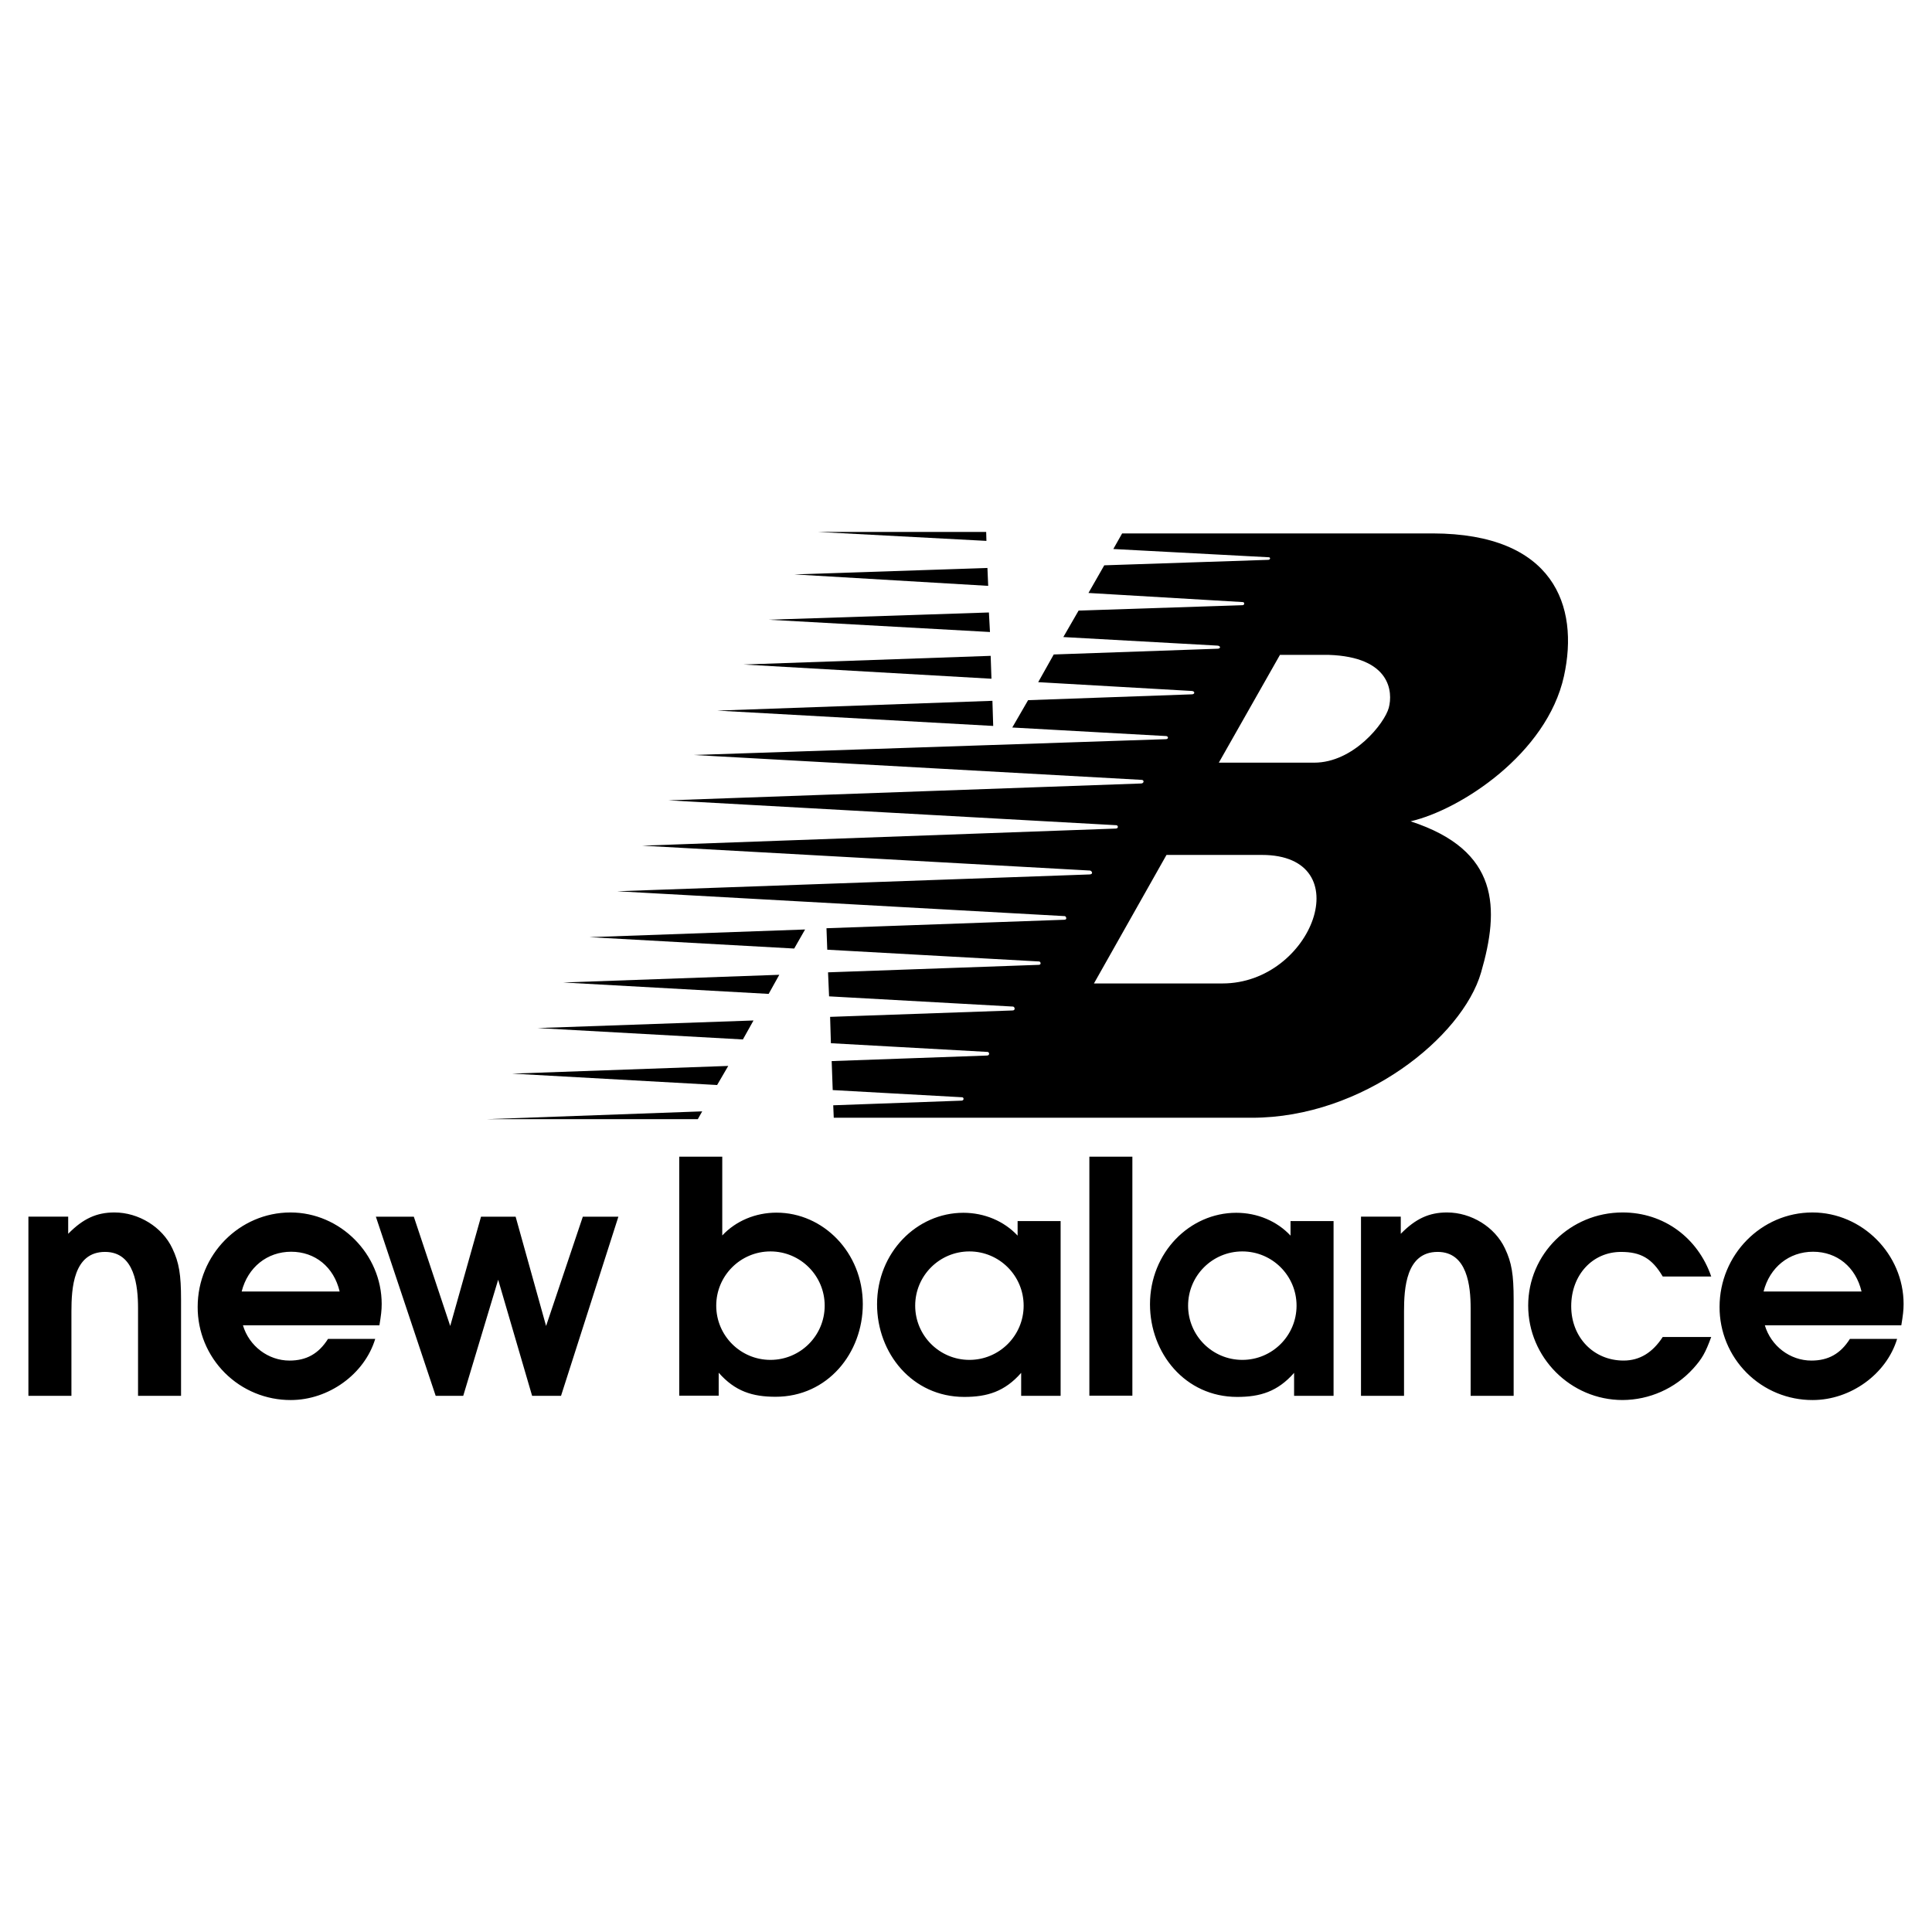
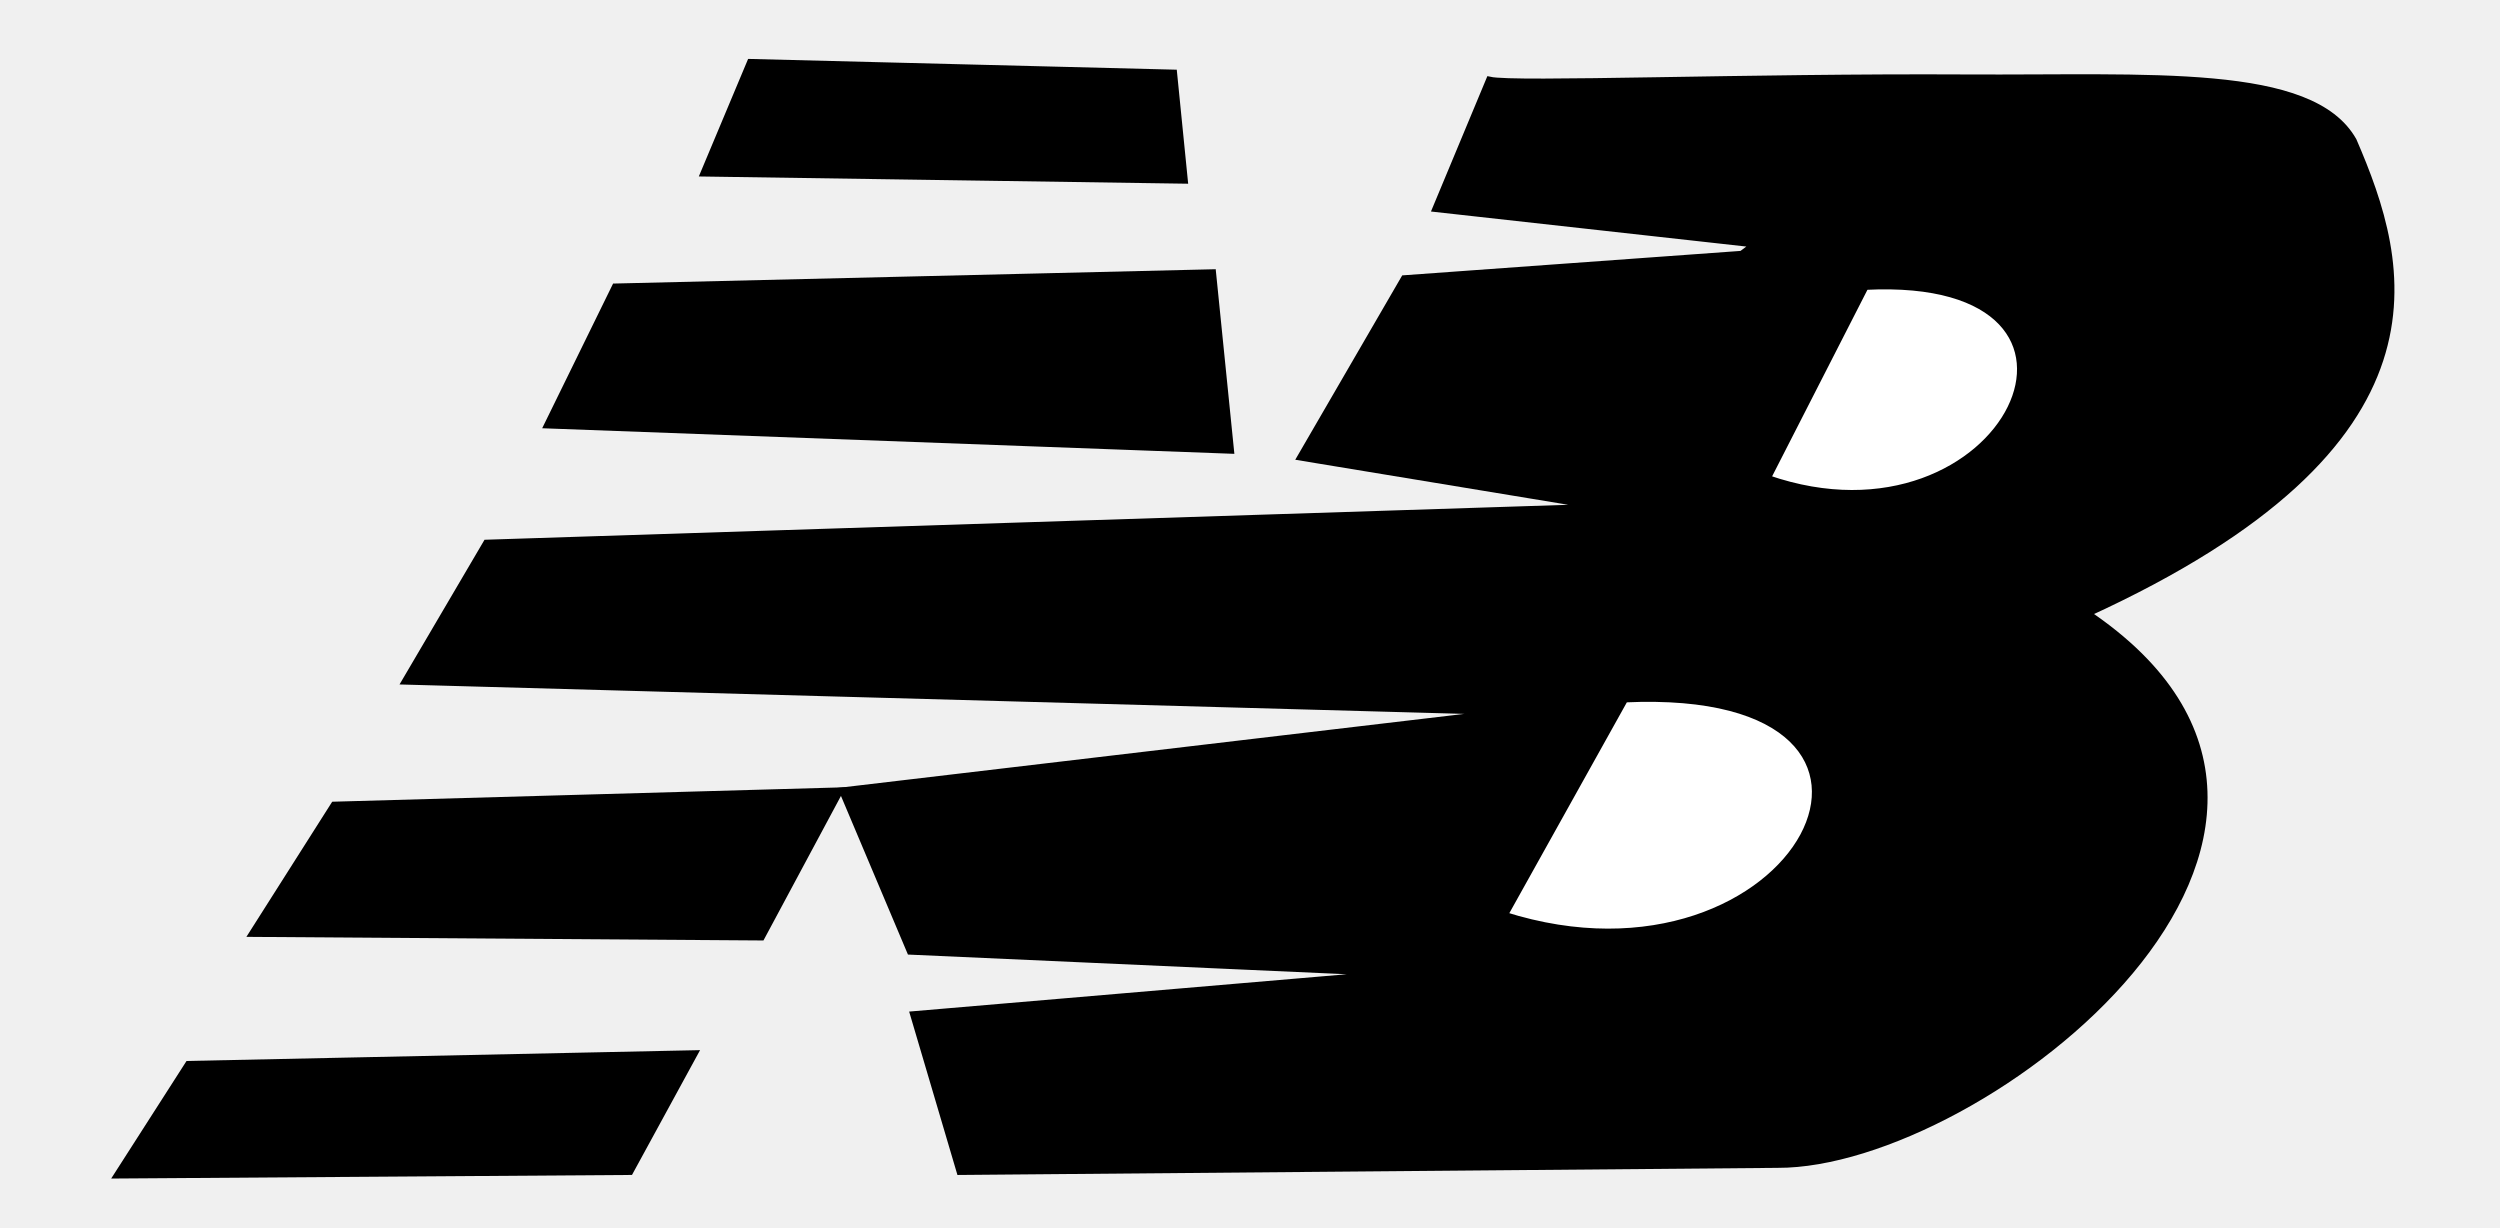
- <svg xmlns="http://www.w3.org/2000/svg" width="800px" height="800px" viewBox="0 0 192.756 192.756">
-   <g fill-rule="evenodd" clip-rule="evenodd">
-     <path fill="#ffffff" d="M0 0h192.756v192.756H0V0z" />
-     <path d="M80.323 92.735l-21.51.766 20.424 1.135 1.086-1.901zM77.75 97.255l-21.561.767 20.5 1.139 1.061-1.906zM75.177 101.813l-21.534.756 20.475 1.138 1.059-1.894zM72.657 106.348l-21.561.768 20.451 1.136 1.11-1.904zM99.014 69.92l-27.454.977 27.532 1.53-.078-2.507zM98.84 65.434l-24.663.865 24.741 1.419-.078-2.284zM98.664 61.107l-21.974.723 22.08 1.226-.106-1.949zM98.516 56.665l-19.261.644 19.337 1.142-.076-1.786zM98.391 53.074H81.639l16.777.89-.025-.89zM70.059 110.881l-21.509.779h21.07l.439-.779z" />
-     <path d="M142.953 53.219h-30.998l-.879 1.556 15.512.823c.182 0 .182.258-.078.258l-16.338.546-1.576 2.758 15.406.91c.207.026.156.31-.025.31l-16.365.538-1.523 2.641 15.381.854c.336.026.336.311 0 .311l-16.338.573-1.551 2.762 15.33.879c.336.026.311.336 0 .336l-16.338.582-1.578 2.728 15.355.853c.232.026.26.311-.051.311l-47.077 1.577 44.673 2.482c.283 0 .258.362-.053.362L66.689 79.85l44.673 2.481c.207 0 .258.336-.053.336l-47.231 1.706 44.673 2.482c.182.026.361.362-.025.388L61.57 88.921l44.672 2.481c.129.026.258.362-.051.362l-23.733.846.078 2.142 21.147 1.175c.154.026.232.336-.053.336l-21.016.747.103 2.396 18.356 1.02c.18.026.258.388-.053.388l-18.2.639.079 2.629 15.641.869c.18.025.232.361-.078.361l-15.485.553.103 2.892 12.926.718c.182.026.182.337-.077.337l-12.797.463.052 1.243h41.726c11.064 0 20.99-8.066 22.852-14.478 1.863-6.411 1.863-12.202-7.031-15.097 4.965-1.138 13.598-6.737 15.305-14.478 1.548-7.033-1.036-14.22-13.083-14.246zm-20.988 44.9h-12.822l7.238-12.823h9.514c9.824 0 5.066 12.823-3.93 12.823zm16.596-27.509c-.414 1.551-3.518 5.481-7.445 5.481h-9.514l6.1-10.754h4.861c6.203.207 6.41 3.723 5.998 5.273zM189.922 130.099c0-4.969-4.131-9.131-9.1-9.131-5.098 0-9.26 4.228-9.26 9.422a9.253 9.253 0 0 0 9.293 9.292c3.773 0 7.355-2.581 8.42-6.098h-4.711c-.936 1.484-2.16 2.161-3.84 2.161-2.129 0-4.031-1.452-4.645-3.517h13.615c.163-.999.228-1.484.228-2.129zm-13.971-1.244c.613-2.42 2.549-3.969 4.936-3.969 2.389 0 4.26 1.517 4.84 3.969h-9.776zM128.756 121.829v1.449c-1.354-1.452-3.316-2.278-5.414-2.278-4.646 0-8.607 3.968-8.607 9.131 0 4.871 3.504 9.24 8.699 9.24 2.291 0 4.033-.529 5.678-2.4v2.291h3.938v-17.433h-4.294zm-4.809 13.847a5.41 5.41 0 1 1 0-10.821 5.41 5.41 0 0 1 0 10.821zM11.417 120.967c-1.774 0-3.129.613-4.614 2.13v-1.71H2.834v17.875h4.292v-8.422c0-2.29.193-5.937 3.355-5.937 2.968 0 3.291 3.42 3.291 5.614v8.744h4.291v-9.583c0-2.517-.193-3.71-.871-5.13-1-2.129-3.355-3.581-5.775-3.581zM38.081 130.099c0-4.969-4.13-9.131-9.099-9.131-5.098 0-9.26 4.228-9.26 9.422a9.254 9.254 0 0 0 9.292 9.292c3.775 0 7.356-2.581 8.421-6.098h-4.71c-.936 1.484-2.162 2.161-3.84 2.161-2.129 0-4.033-1.452-4.646-3.517h13.615c.163-.999.227-1.484.227-2.129zm-13.97-1.244c.613-2.42 2.549-3.969 4.937-3.969s4.259 1.517 4.84 3.969h-9.777zM108.686 139.247h4.291v-23.844h-4.291v23.844zM144.371 120.967c-1.775 0-3.131.613-4.615 2.13v-1.71h-3.969v17.875h4.293v-8.422c0-2.29.193-5.937 3.355-5.937 2.967 0 3.291 3.42 3.291 5.614v8.744h4.291v-9.583c0-2.517-.193-3.71-.871-5.13-1-2.129-3.355-3.581-5.775-3.581zM161.729 124.904c1.967 0 3.096.646 4.162 2.452h4.838c-1.322-3.839-4.709-6.389-8.84-6.389-5.227 0-9.422 4.162-9.422 9.293 0 5.162 4.227 9.421 9.422 9.421a9.579 9.579 0 0 0 7.033-3.13c.904-1 1.227-1.581 1.807-3.161h-4.838c-1.002 1.548-2.291 2.354-3.904 2.354-3.002 0-5.227-2.323-5.227-5.421 0-3.128 2.129-5.419 4.969-5.419zM54.483 132.293l-3.039-10.905h-3.453l-3.072 10.905-3.633-10.905H37.5l5.968 17.874h2.749l3.485-11.582 3.387 11.582h2.885l5.723-17.874h-3.548l-3.666 10.905zM77.474 120.986c-2.097 0-4.059.826-5.414 2.277v-7.859h-4.292v23.843h3.936v-2.29c1.646 1.871 3.388 2.399 5.679 2.399 5.195 0 8.699-4.368 8.699-9.24.001-5.162-3.961-9.13-8.608-9.13zm-.605 14.69a5.41 5.41 0 1 1 0-10.821 5.41 5.41 0 0 1 0 10.821zM101.527 121.829v1.449c-1.355-1.452-3.316-2.278-5.414-2.278-4.646 0-8.609 3.968-8.609 9.131 0 4.871 3.505 9.24 8.699 9.24 2.291 0 4.033-.529 5.679-2.4v2.291h3.936v-17.433h-4.291zm-4.808 13.847a5.41 5.41 0 1 1 0-10.821 5.41 5.41 0 0 1 0 10.821z" />
+ <svg xmlns="http://www.w3.org/2000/svg" width="306.252" height="150.369" id="svg2" version="1.0">
+   <defs id="defs4">
+     </defs>
+   <g id="layer1" transform="translate(-240.0014,-524.5377)">
+     <path style="fill:#000000;fill-rule:evenodd;stroke:#000000;stroke-width:0.912px;stroke-linecap:butt;stroke-linejoin:miter;stroke-opacity:1" d="M 263.105,654.958 L 324.983,653.652 L 317.148,668.015 L 254.457,668.45 L 263.105,654.958 z" id="path2396" />
+     <path style="fill:#000000;fill-rule:evenodd;stroke:#000000;stroke-width:0.912px;stroke-linecap:butt;stroke-linejoin:miter;stroke-opacity:1" d="M 271.011,638.853 L 280.95,623.199 L 342.815,621.456 L 333.253,639.289 L 271.011,638.853 z" id="path2398" />
+     <path style="fill:#000000;fill-rule:evenodd;stroke:#000000;stroke-width:0.912px;stroke-linecap:butt;stroke-linejoin:miter;stroke-opacity:1" d="M 343.263,621.443 L 351.533,641.03 L 411.991,643.742 L 351.968,648.864 L 357.627,668.015 L 457.735,667.145 C 482.716,667.246 535.335,626.368 495.602,599.681 C 541.288,578.802 534.794,556.952 528.246,541.792 C 523.121,532.738 503.445,534.24 480.801,534.114 C 454.12,533.965 425.567,535.085 422.479,534.393 L 415.95,550.062 L 455.123,554.414 L 453.382,555.72 L 412.048,558.709 L 399.396,580.515 L 436.77,586.681 L 299.622,591.106 L 289.727,607.95 L 425.658,611.707 L 343.263,621.443 z" id="path2400" />
+     <path style="fill:#000000;fill-rule:evenodd;stroke:#000000;stroke-width:0.912px;stroke-linecap:butt;stroke-linejoin:miter;stroke-opacity:1" d="M 307.137,576.569 L 315.393,559.724 L 388.515,557.983 L 390.706,579.659 L 307.137,576.569 z" id="path2402" />
+     <path style="fill:#000000;fill-rule:evenodd;stroke:#000000;stroke-width:0.912px;stroke-linecap:butt;stroke-linejoin:miter;stroke-opacity:1" d="M 331.947,532.217 L 326.289,545.709 L 385.048,546.58 L 383.742,533.522 L 331.947,532.217 z" id="path2404" />
+     <path style="fill:#ffffff;fill-rule:evenodd;stroke:#000000;stroke-width:0.912px;stroke-linecap:butt;stroke-linejoin:miter;stroke-opacity:1" d="M 424.22,636.677 L 439.019,610.127 C 481.175,608.164 460.299,648.158 424.22,636.677 z" id="path2406" />
+     <path style="fill:#ffffff;fill-rule:evenodd;stroke:#000000;stroke-width:0.772px;stroke-linecap:butt;stroke-linejoin:miter;stroke-opacity:1" d="M 456.537,583.117 L 468.524,559.659 C 502.668,557.925 485.76,593.261 456.537,583.117 z" id="path2408" />
  </g>
</svg>
